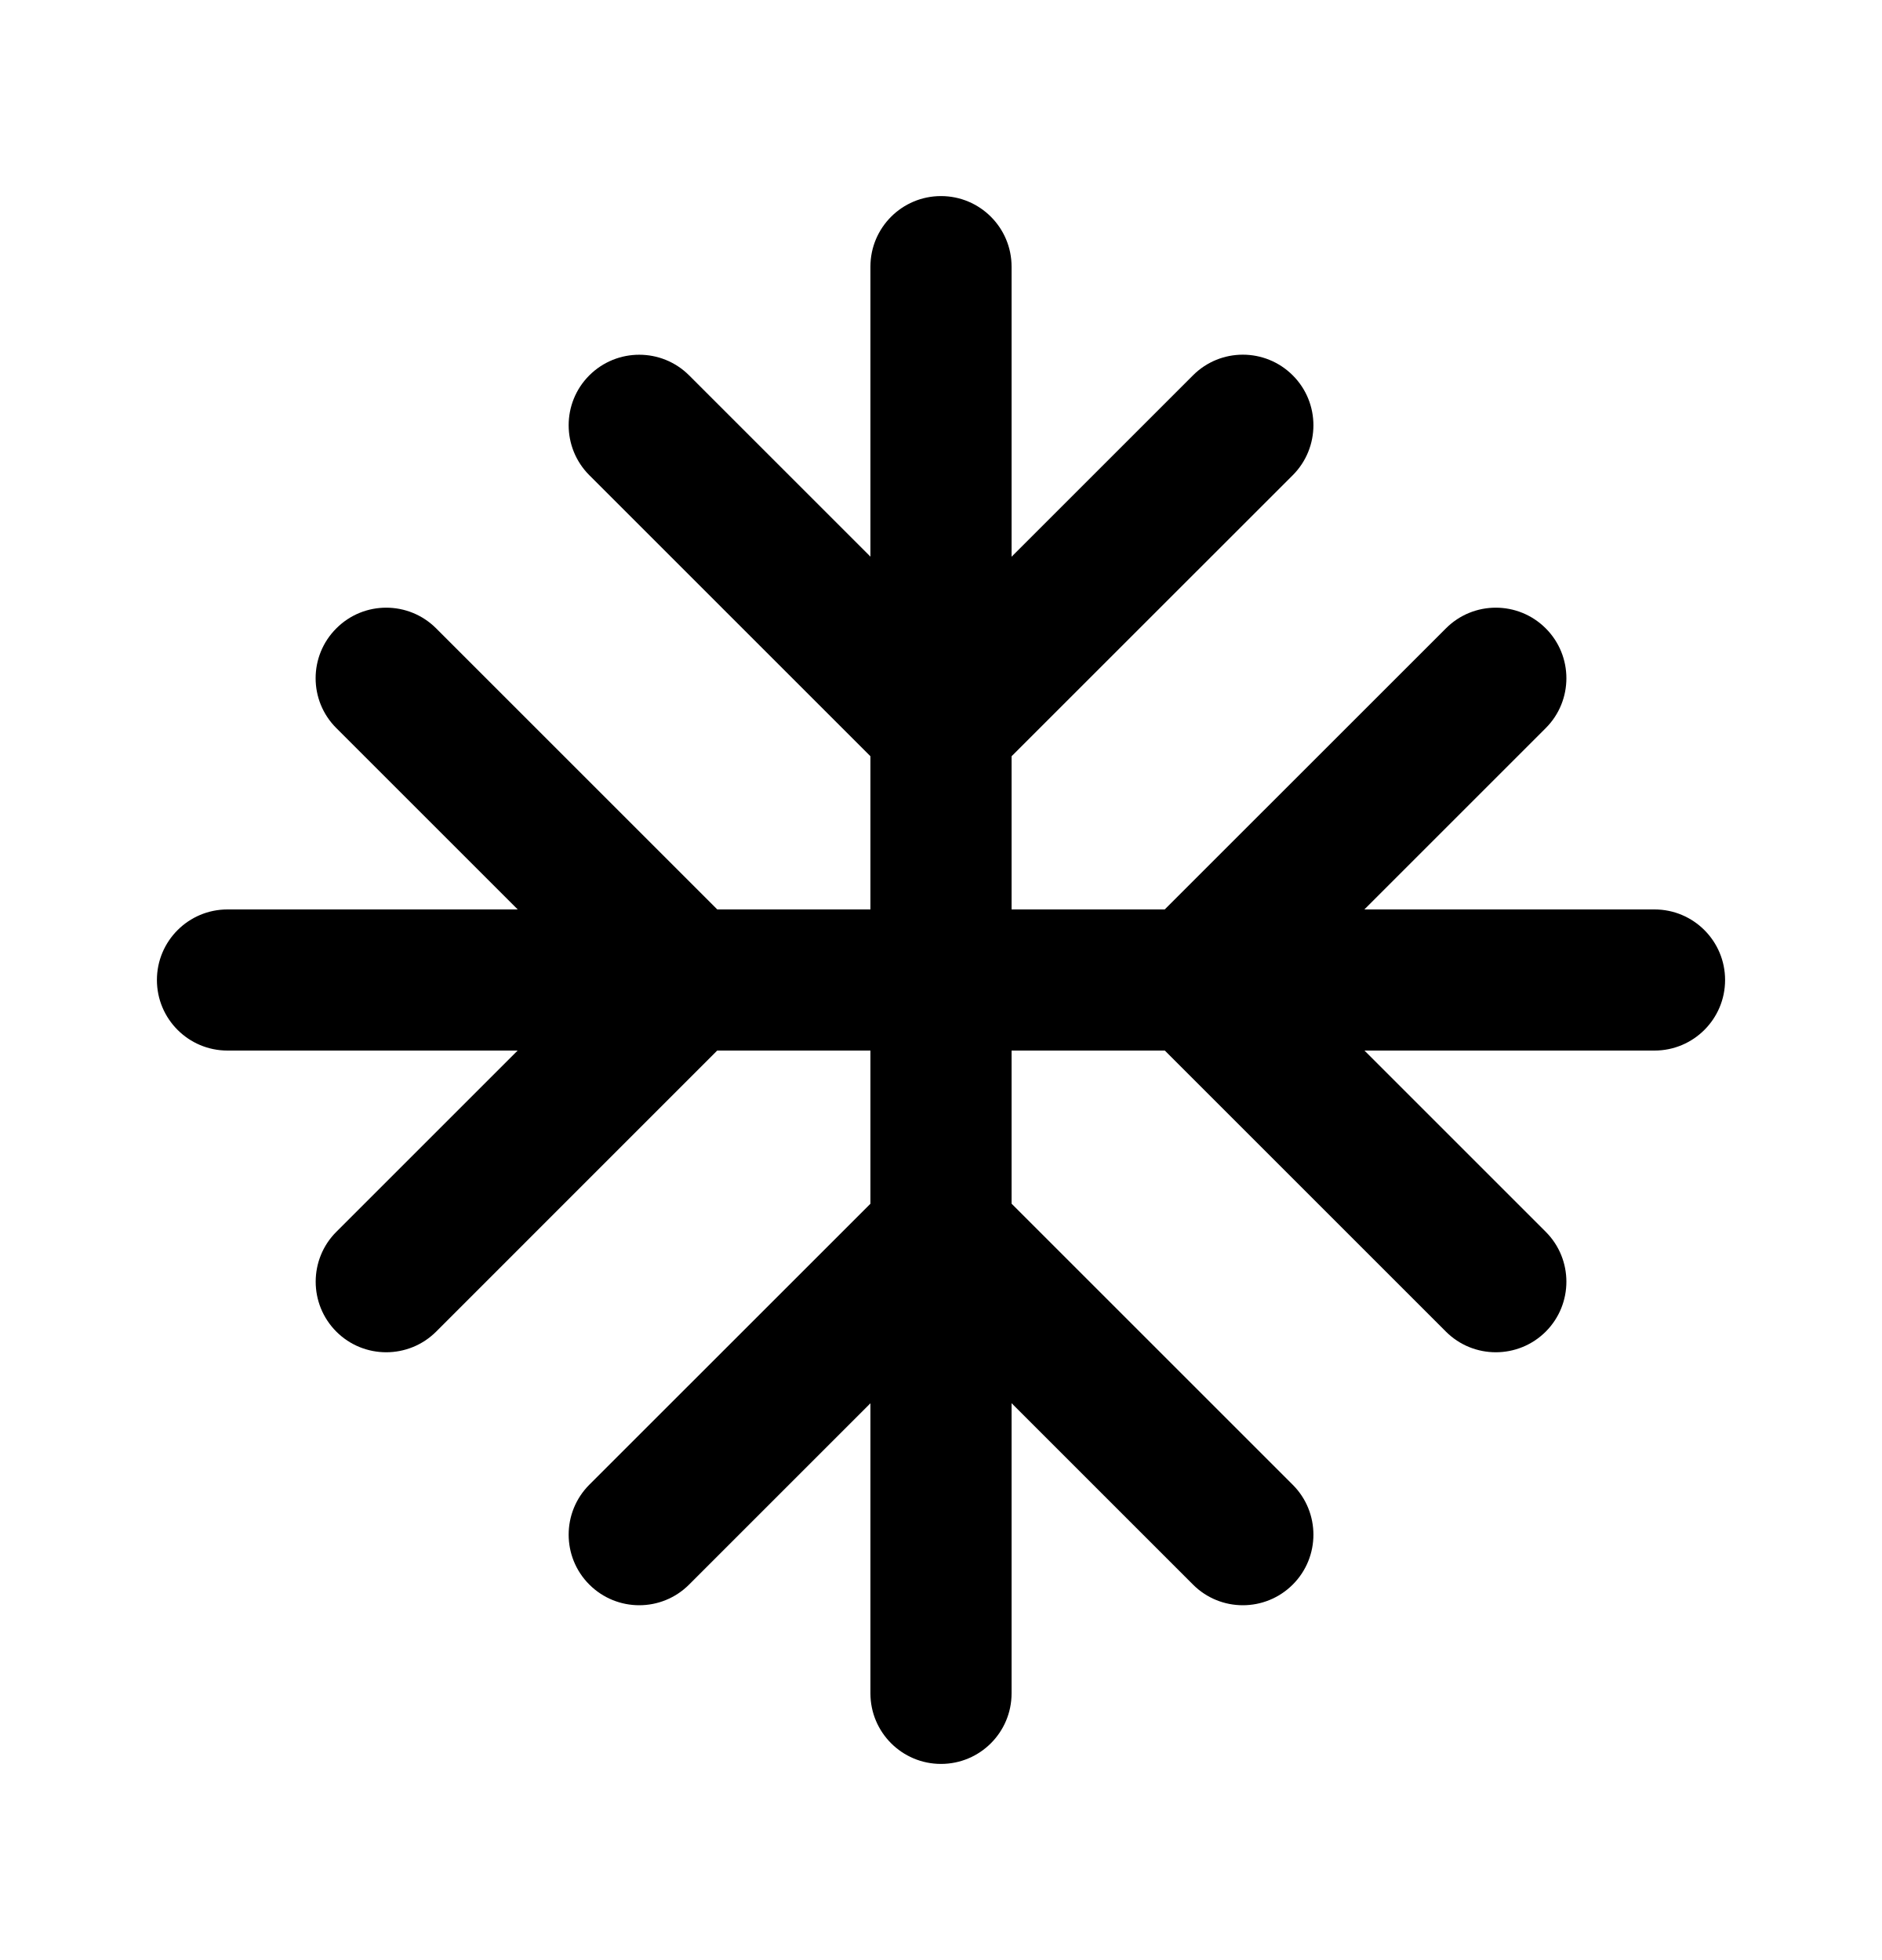
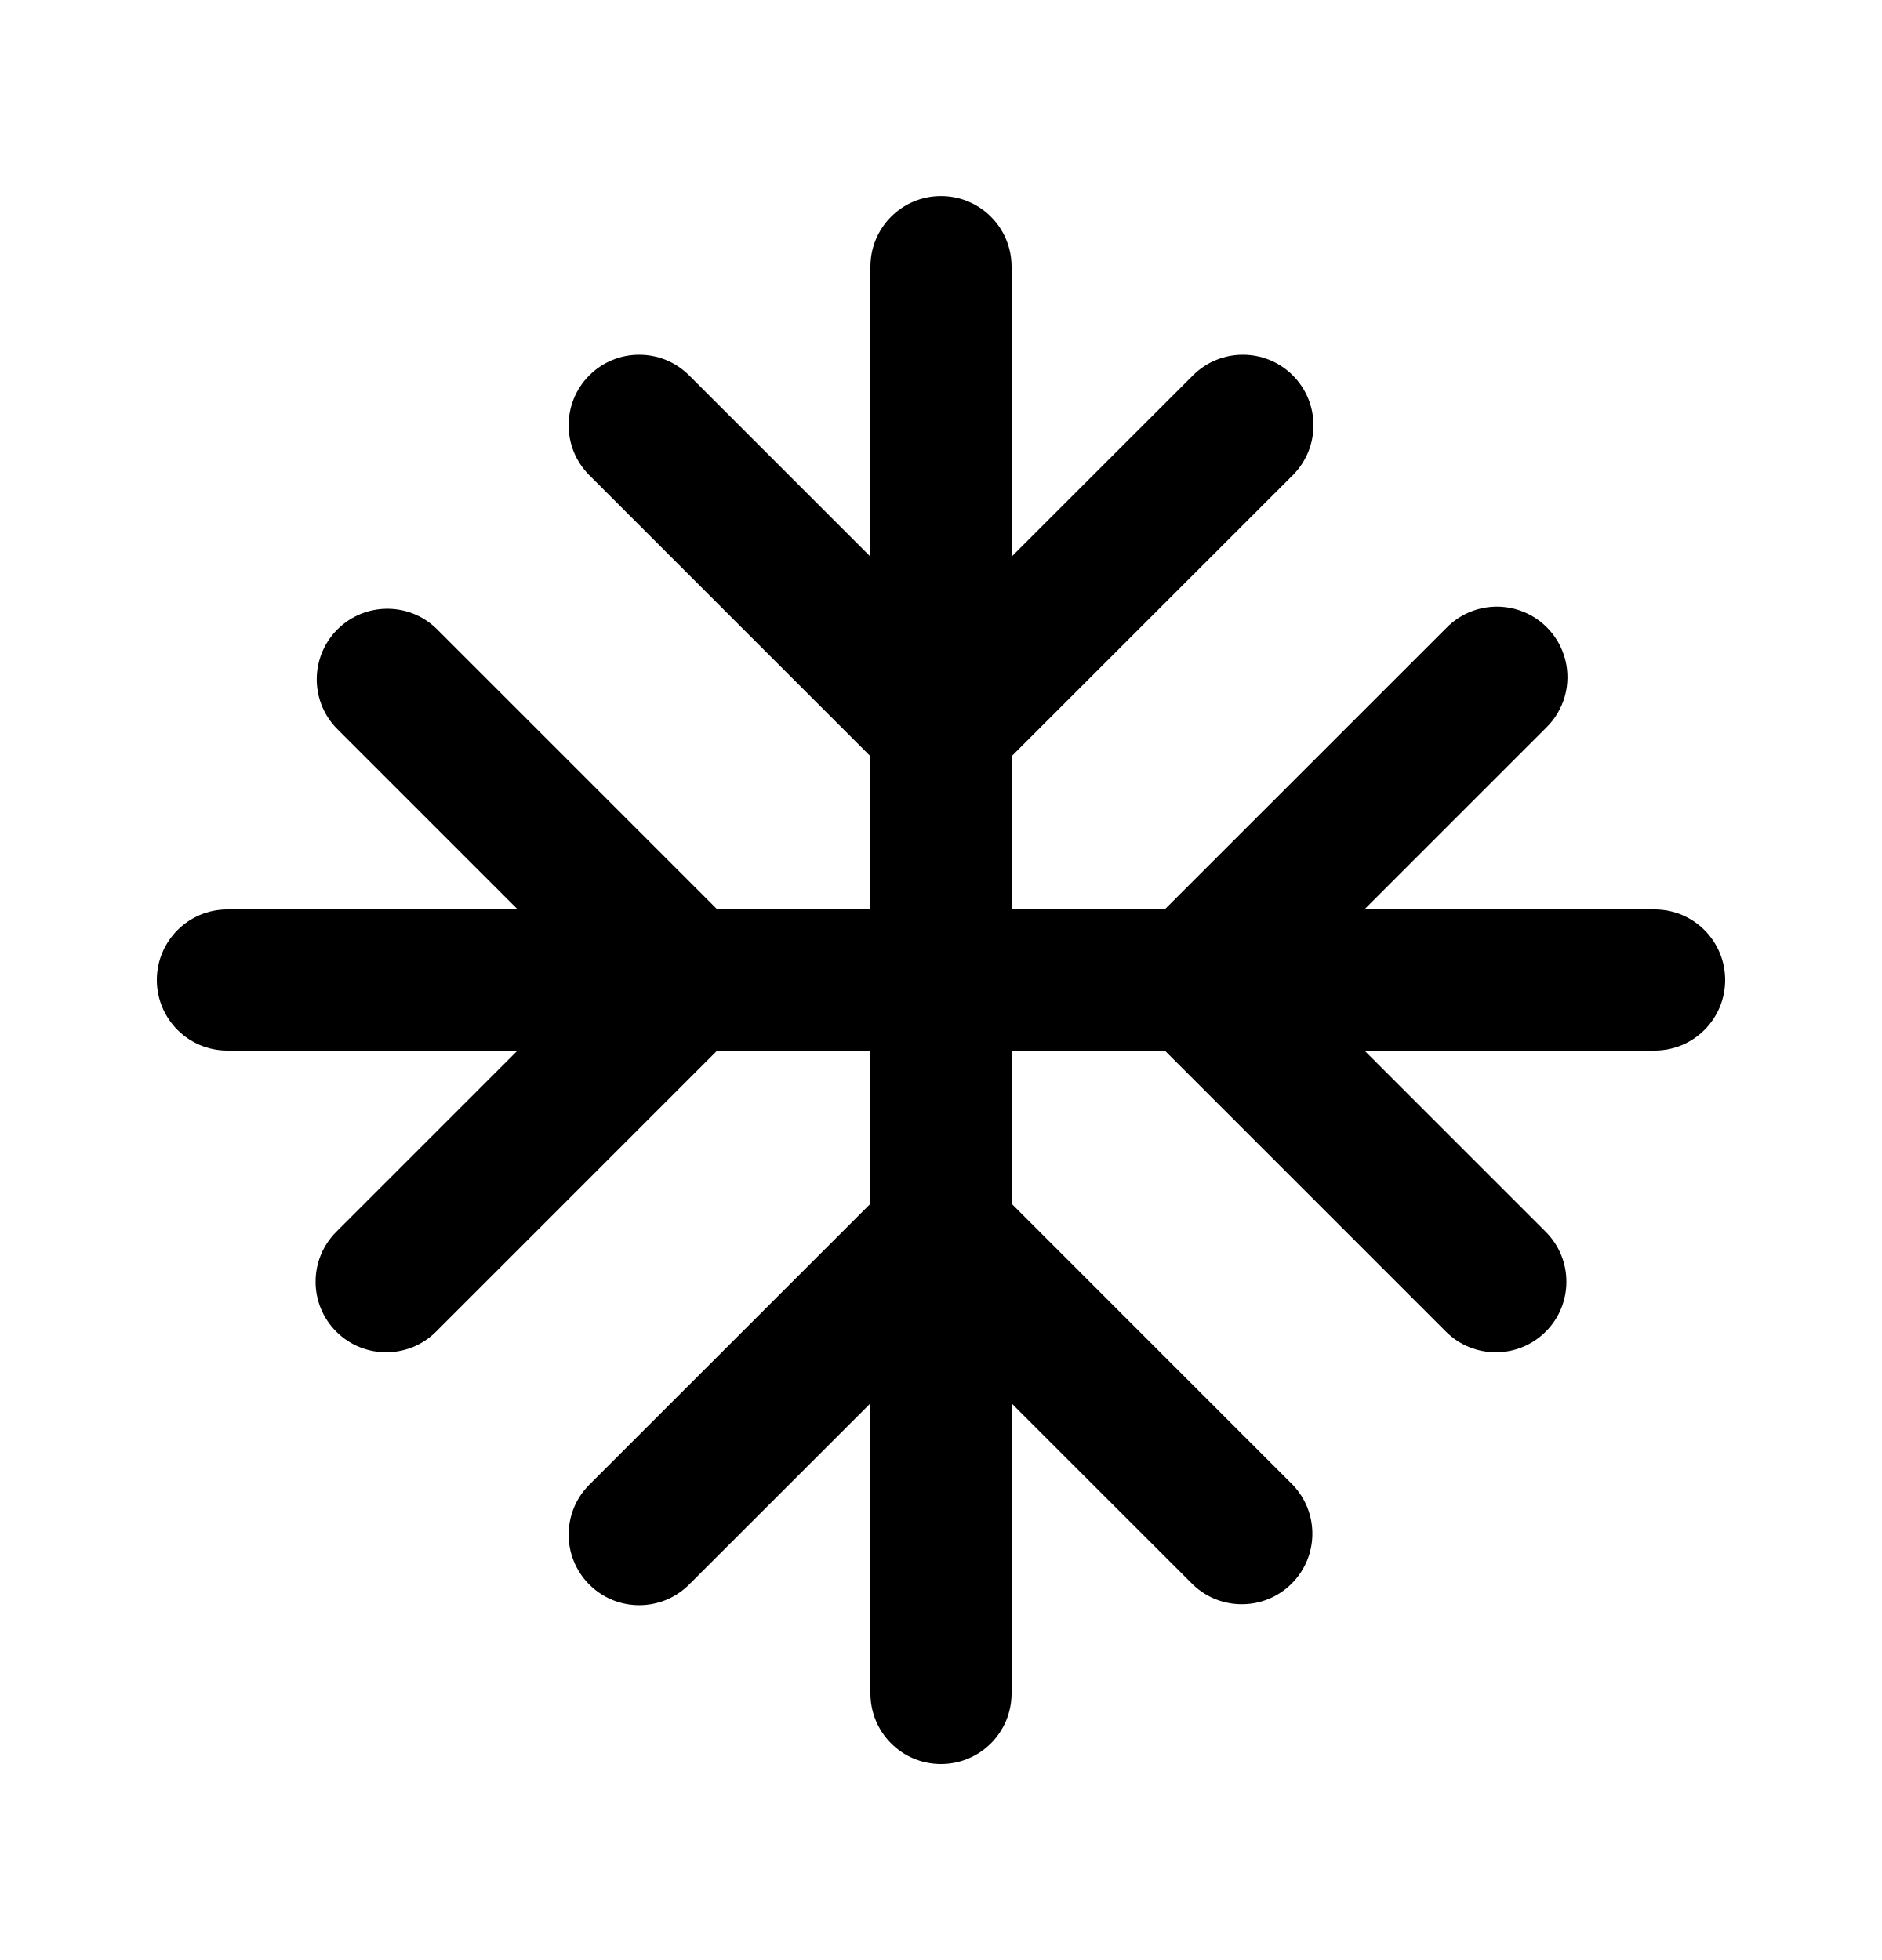
- <svg xmlns="http://www.w3.org/2000/svg" width="24" height="25" viewBox="0 0 24 25">
-   <path fill-rule="evenodd" clip-rule="evenodd" d="M12.9 3.401C12.9 2.904 12.497 2.501 12 2.501C11.503 2.501 11.1 2.904 11.1 3.401V7.1L8.788 4.788C8.437 4.437 7.867 4.437 7.515 4.788C7.164 5.139 7.164 5.709 7.515 6.061L11.1 9.646V11.6H9.147L5.562 8.015C5.21 7.663 4.64 7.663 4.289 8.015C3.937 8.366 3.937 8.936 4.289 9.287L6.602 11.6H2.901C2.404 11.6 2.001 12.003 2.001 12.5C2.001 12.997 2.404 13.4 2.901 13.4H6.601L4.289 15.712C3.938 16.063 3.938 16.633 4.289 16.985C4.64 17.336 5.21 17.336 5.562 16.985L9.146 13.4H11.1V15.354L7.515 18.938C7.164 19.29 7.164 19.86 7.515 20.211C7.867 20.563 8.437 20.563 8.788 20.211L11.1 17.899V21.599C11.1 22.096 11.503 22.499 12 22.499C12.497 22.499 12.9 22.096 12.9 21.599V17.898L15.213 20.211C15.564 20.563 16.134 20.563 16.486 20.211C16.837 19.86 16.837 19.29 16.486 18.939L12.9 15.353V13.4H14.854L18.439 16.985C18.79 17.336 19.36 17.336 19.712 16.985C20.063 16.633 20.063 16.063 19.712 15.712L17.4 13.4H21.099C21.596 13.4 21.999 12.997 21.999 12.5C21.999 12.003 21.596 11.6 21.099 11.6H17.399L19.712 9.287C20.063 8.936 20.063 8.366 19.712 8.015C19.36 7.663 18.79 7.663 18.439 8.015L14.853 11.6H12.9V9.646L16.486 6.061C16.837 5.709 16.837 5.139 16.486 4.788C16.134 4.436 15.564 4.436 15.213 4.788L12.9 7.101V3.401Z" />
+ <svg xmlns="http://www.w3.org/2000/svg" width="24" height="25">
+   <path fill-rule="evenodd" d="M12.9 3.401a.9.9 0 0 0-1.8 0V7.1L8.788 4.788a.9.9 0 0 0-1.273 1.273L11.1 9.646V11.6H9.147L5.562 8.015a.9.9 0 0 0-1.273 1.272L6.602 11.6H2.9a.9.9 0 1 0 0 1.8h3.7l-2.312 2.312a.9.9 0 0 0 1.273 1.273L9.146 13.4H11.1v1.954l-3.585 3.584a.9.9 0 0 0 1.273 1.273L11.1 17.9v3.7a.9.9 0 1 0 1.8 0v-3.7l2.313 2.312a.9.9 0 0 0 1.273-1.272L12.9 15.353V13.4h1.954l3.585 3.585a.9.9 0 0 0 1.273-1.273L17.4 13.4h3.7a.9.9 0 0 0 0-1.8h-3.701l2.313-2.313a.9.9 0 1 0-1.273-1.272L14.853 11.6H12.9V9.646l3.586-3.585a.9.9 0 1 0-1.273-1.273L12.9 7.1V3.4Z" clip-rule="evenodd" />
</svg>
